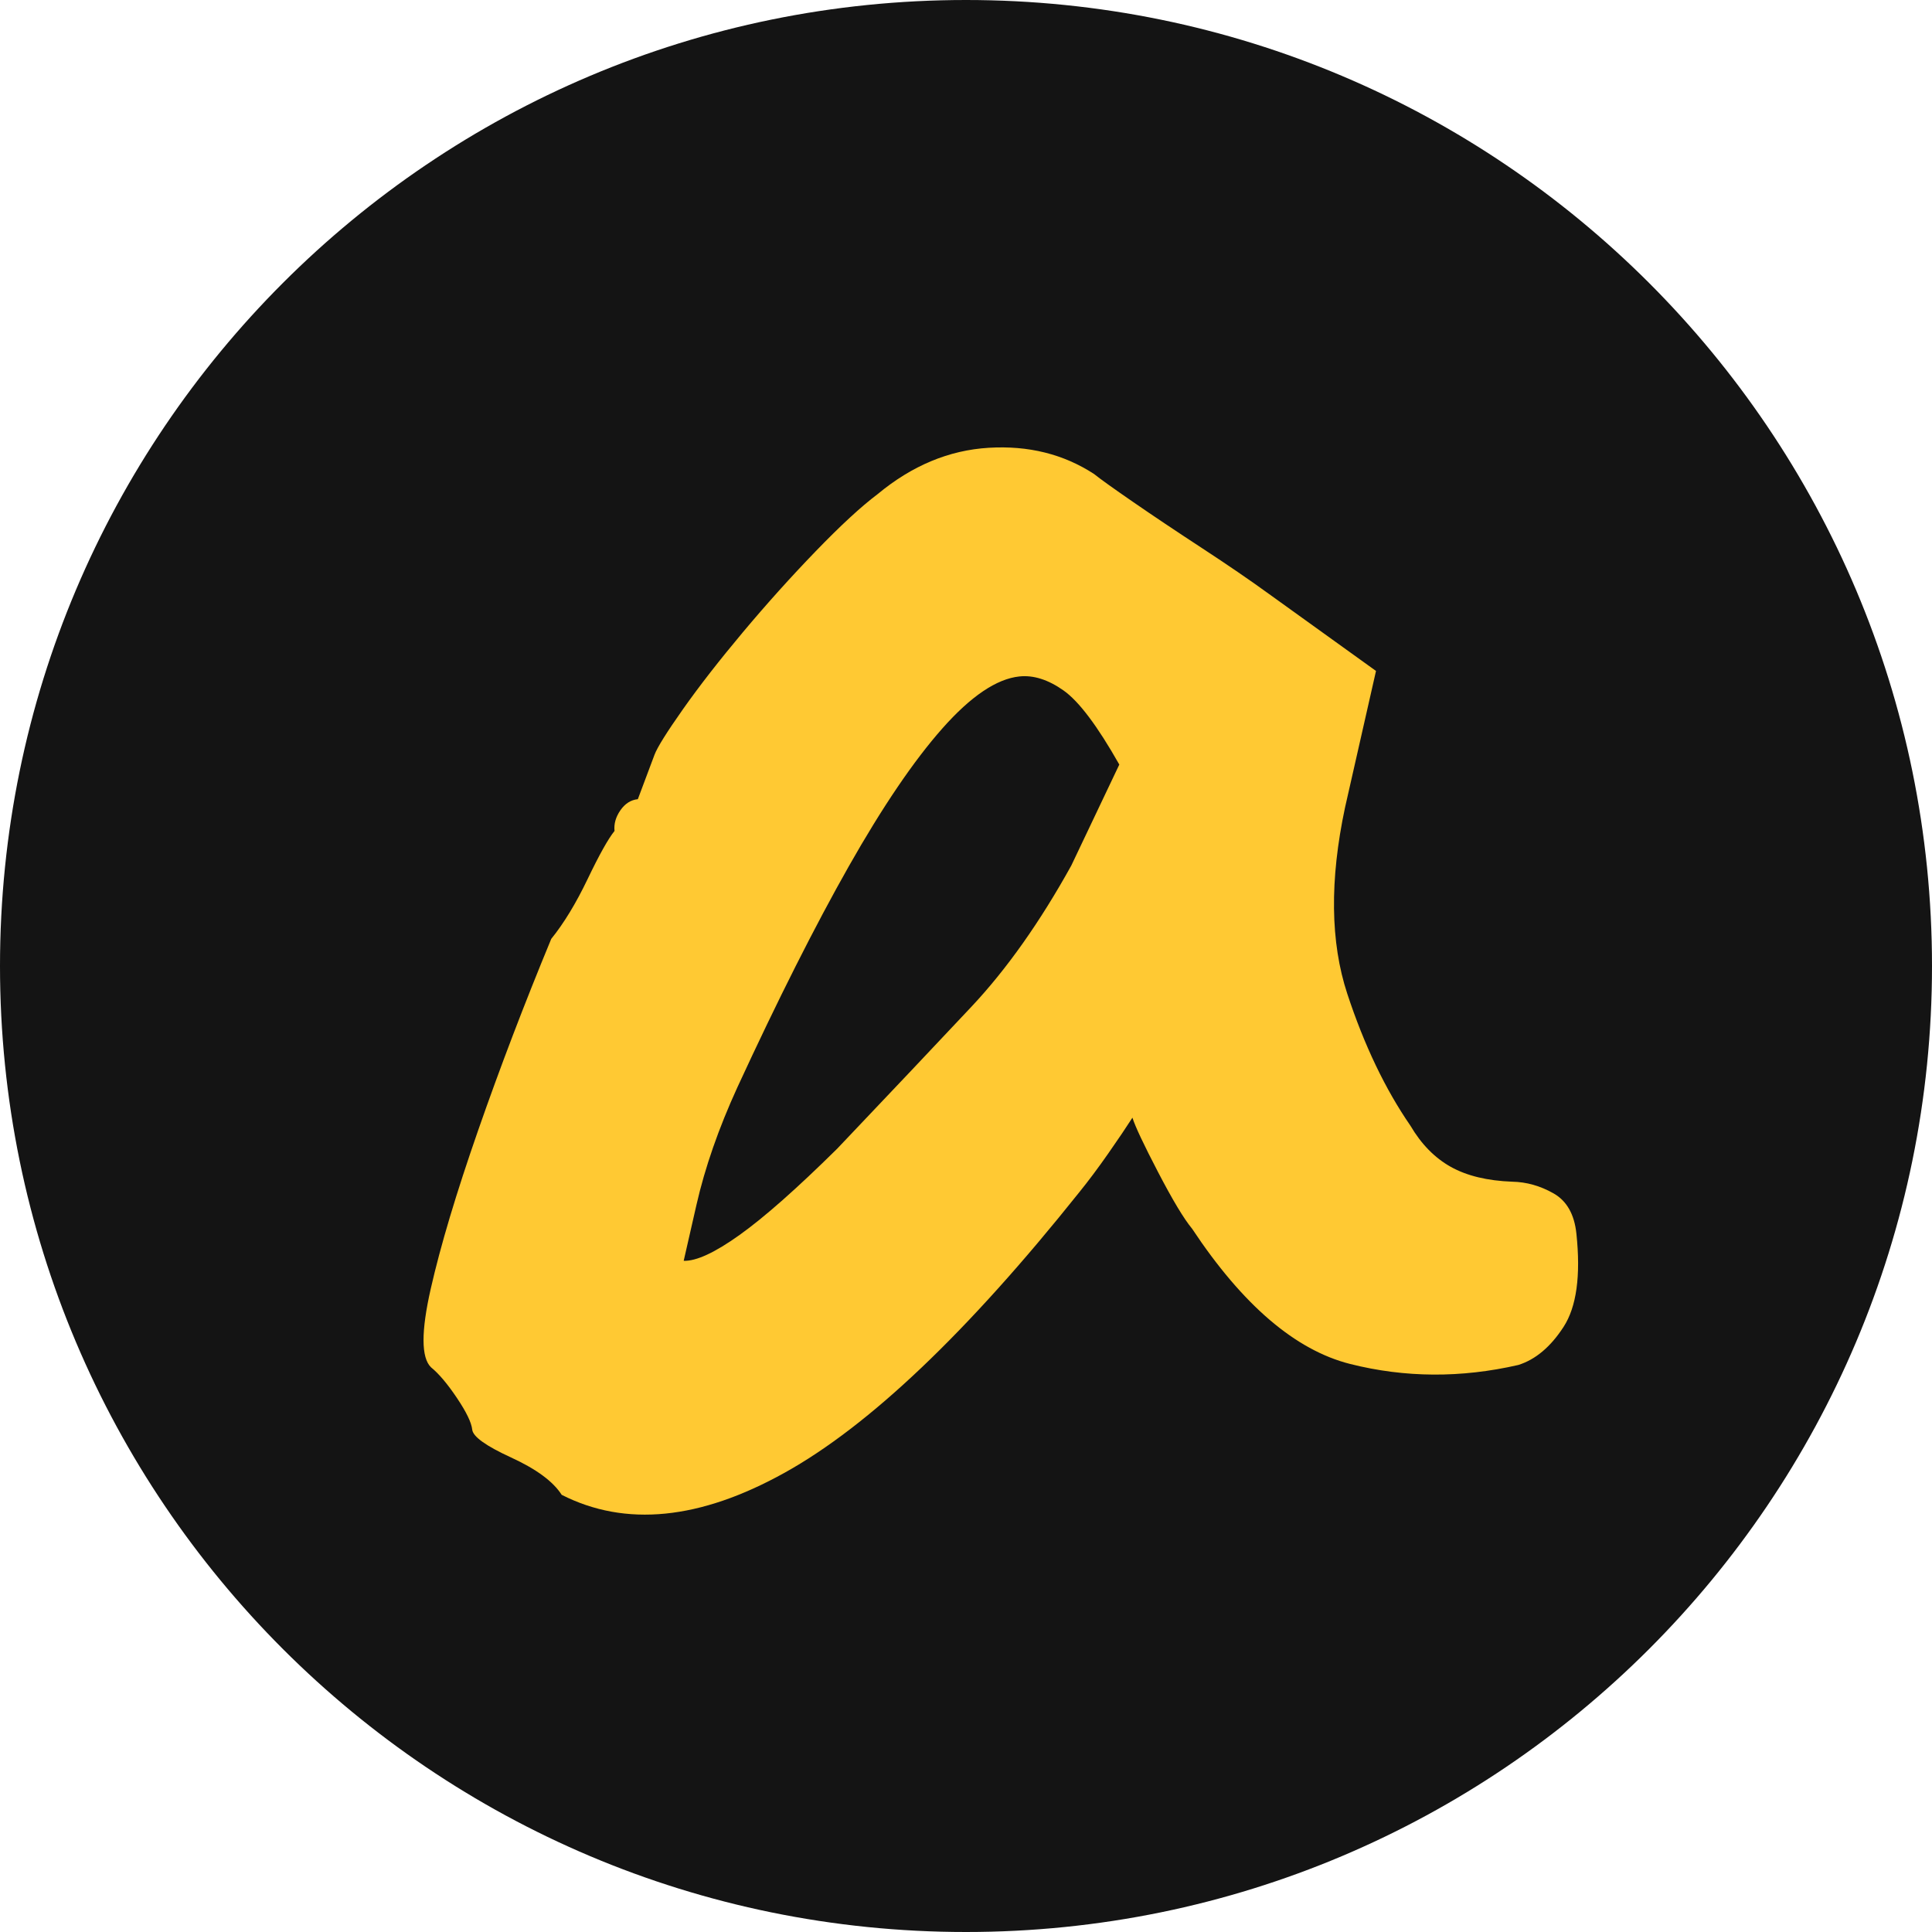
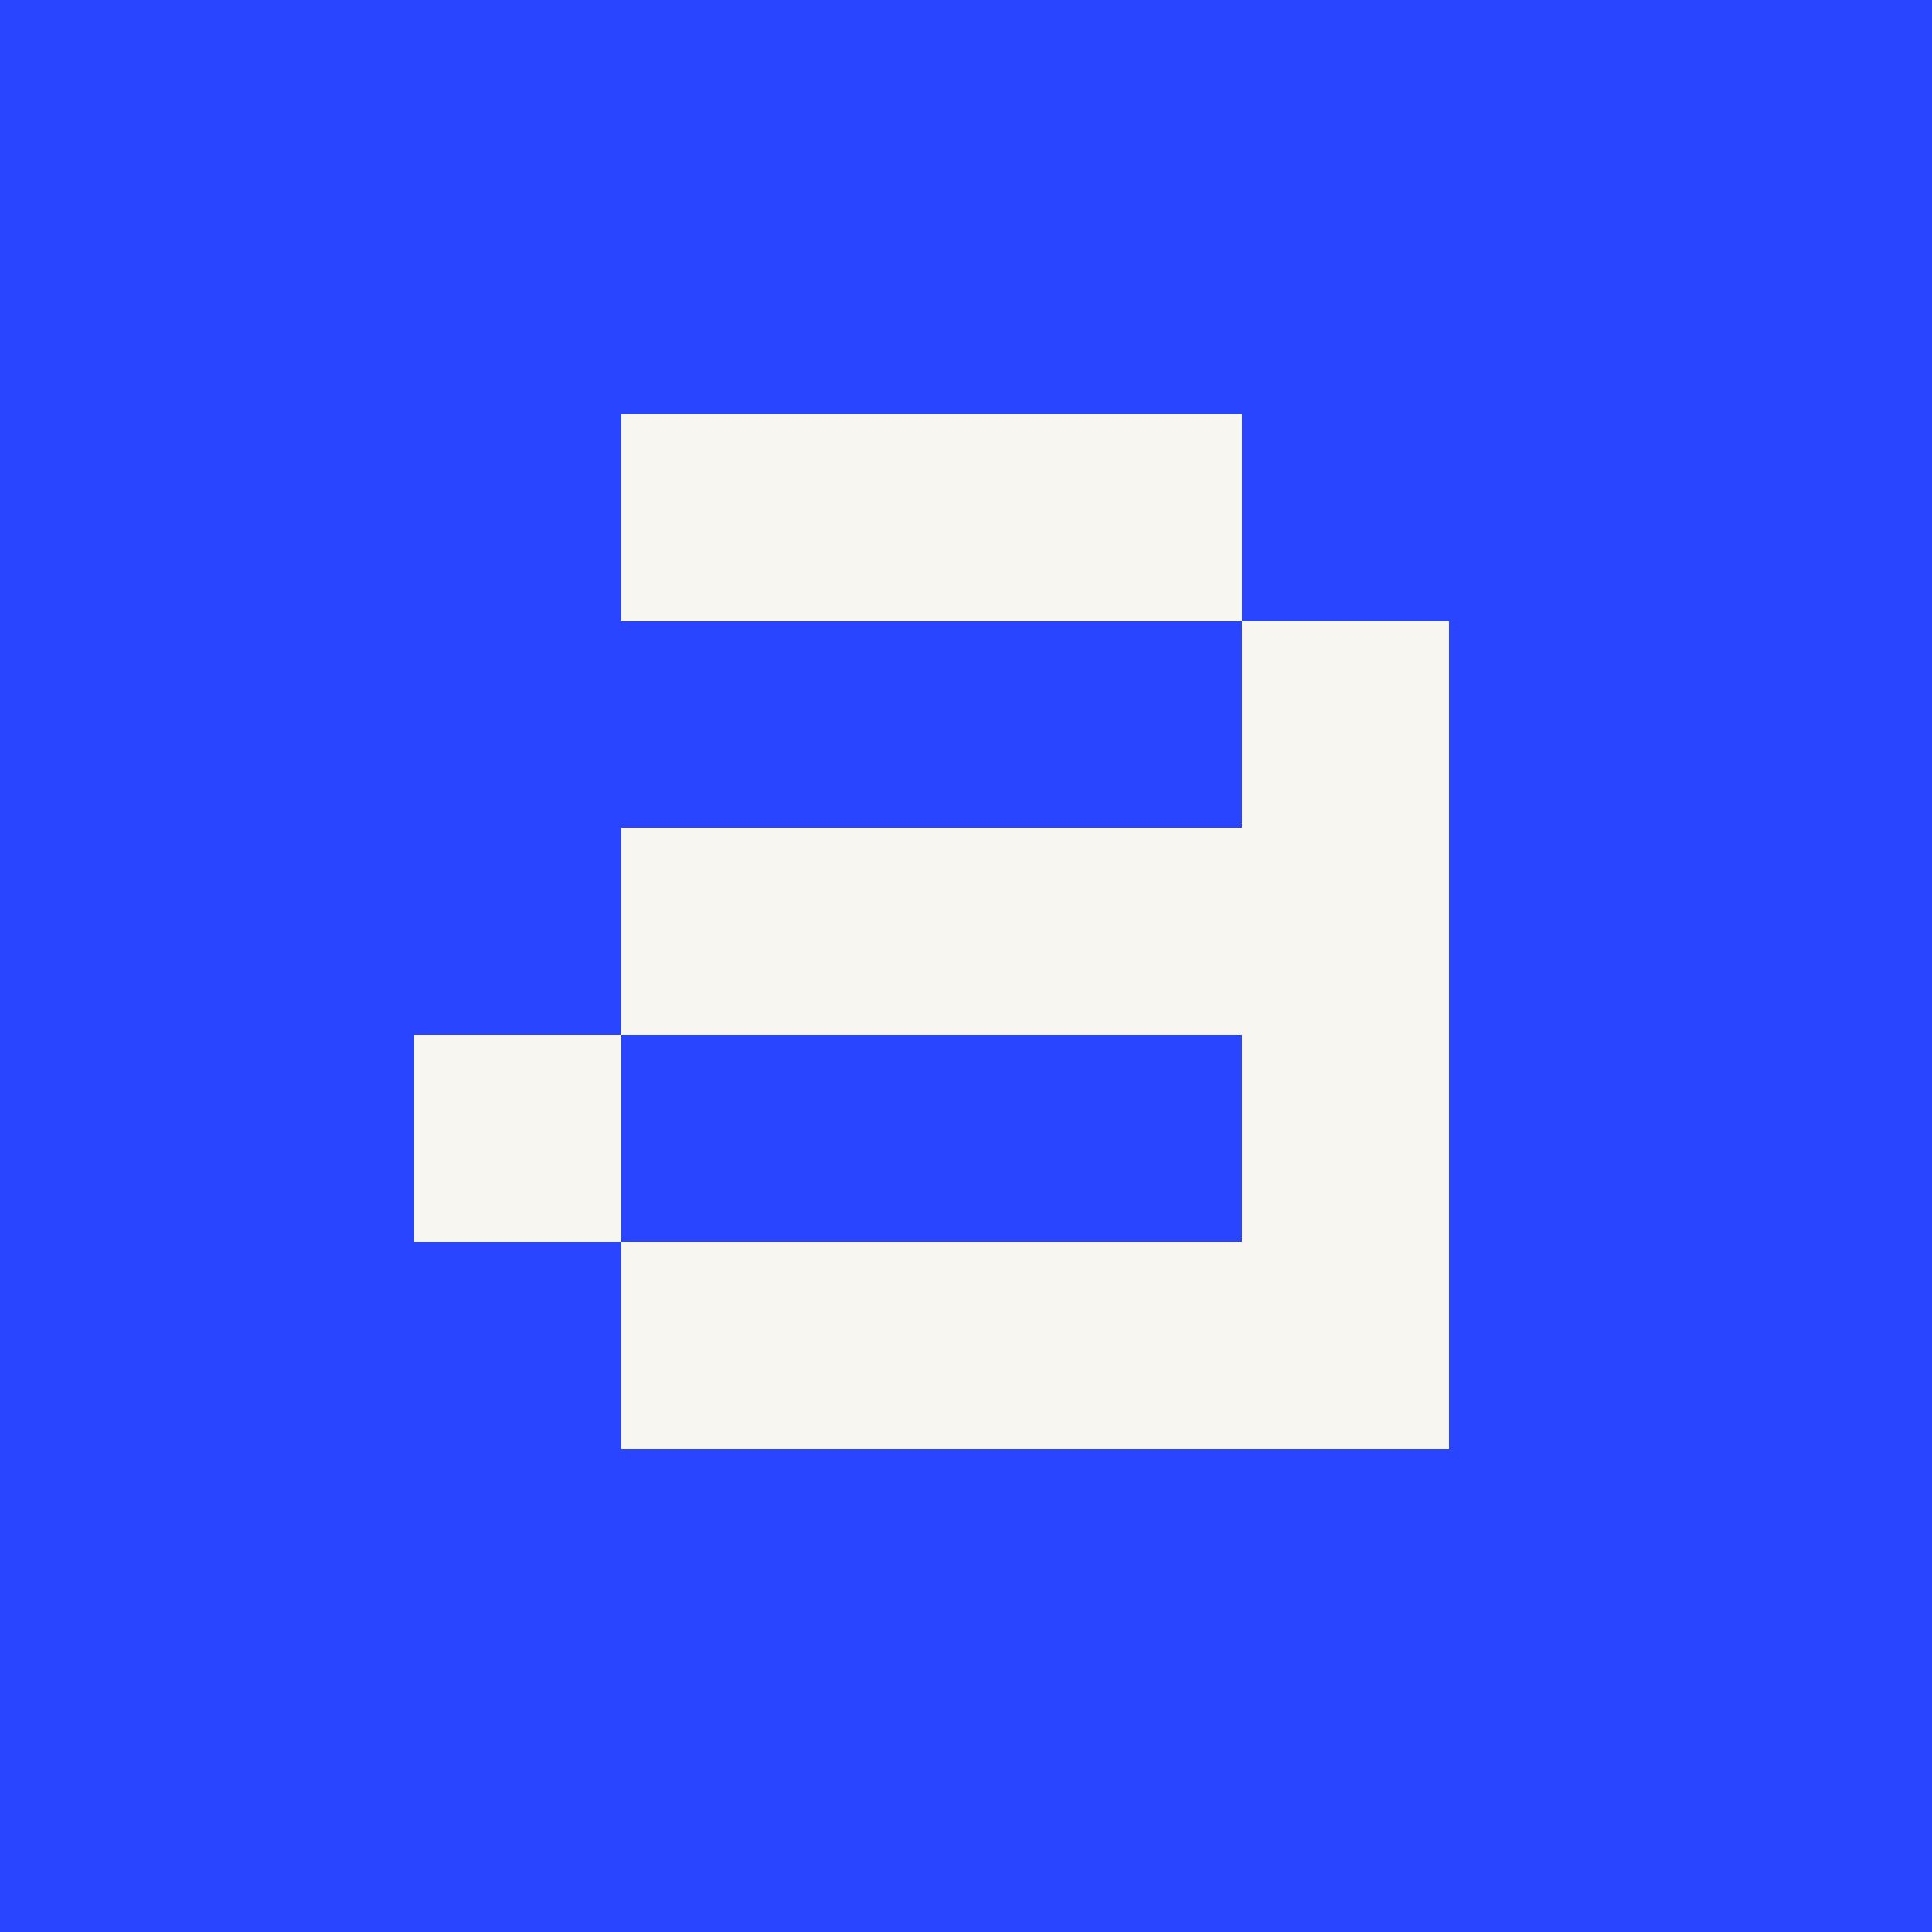
- <svg xmlns="http://www.w3.org/2000/svg" viewBox="0 0 64 64" width="64" height="64">
-   <circle cx="32" cy="32" r="32" fill="#141414" />
-   <path fill="#FFC933" transform="translate(32 32) rotate(-6) scale(0.08781 -0.08781) translate(-296.54 -203.47)" d="M124 21Q120 29 106.5 37.0Q93 45 93 49Q93 53 88.5 61.5Q84 70 80 74Q75 80 83.0 103.5Q91 127 107.0 161.0Q123 195 142 230Q150 238 158.0 251.0Q166 264 170 268Q170 272 173.0 275.5Q176 279 180 279L188 295Q190 299 200.5 311.0Q211 323 226.0 337.5Q241 352 256.5 365.0Q272 378 282 384Q303 398 325.5 397.0Q348 396 364 383Q367 380 377.5 371.0Q388 362 401.5 351.0Q415 340 425 331L462 298L445 248Q432 208 438.5 178.0Q445 148 457 126Q462 115 470.5 109.0Q479 103 493 101Q501 100 508.0 95.0Q515 90 515 79Q515 55 506.5 44.5Q498 34 488 32Q455 28 425.0 39.0Q395 50 371 96Q367 102 360.5 118.5Q354 135 353 140Q349 135 342.5 127.5Q336 120 330 114Q259 42 208.5 20.5Q158 -1 124 21ZM179 104Q186 103 201.0 111.5Q216 120 241 140Q275 169 297.0 188.0Q319 207 340 237L362 273Q352 296 344.0 303.0Q336 310 328 310Q315 310 297.0 293.5Q279 277 256.5 245.5Q234 214 206 167Q193 145 186.0 124.5Q179 104 179 104Z" />
+ <svg xmlns="http://www.w3.org/2000/svg" viewBox="0 0 28 28" width="64" height="64" shape-rendering="crispEdges">
+   <rect width="28" height="28" fill="#2A45FF" />
+   <path fill="#F7F6F0" d="M9 9h9v3h-9zM18 12h3v3h-3zM9 15h12v3h-12zM6 18h3v3h-3zM9 21h12v3h-12zM18 15h3v9h-3z" transform="translate(0 -3)" />
</svg>
